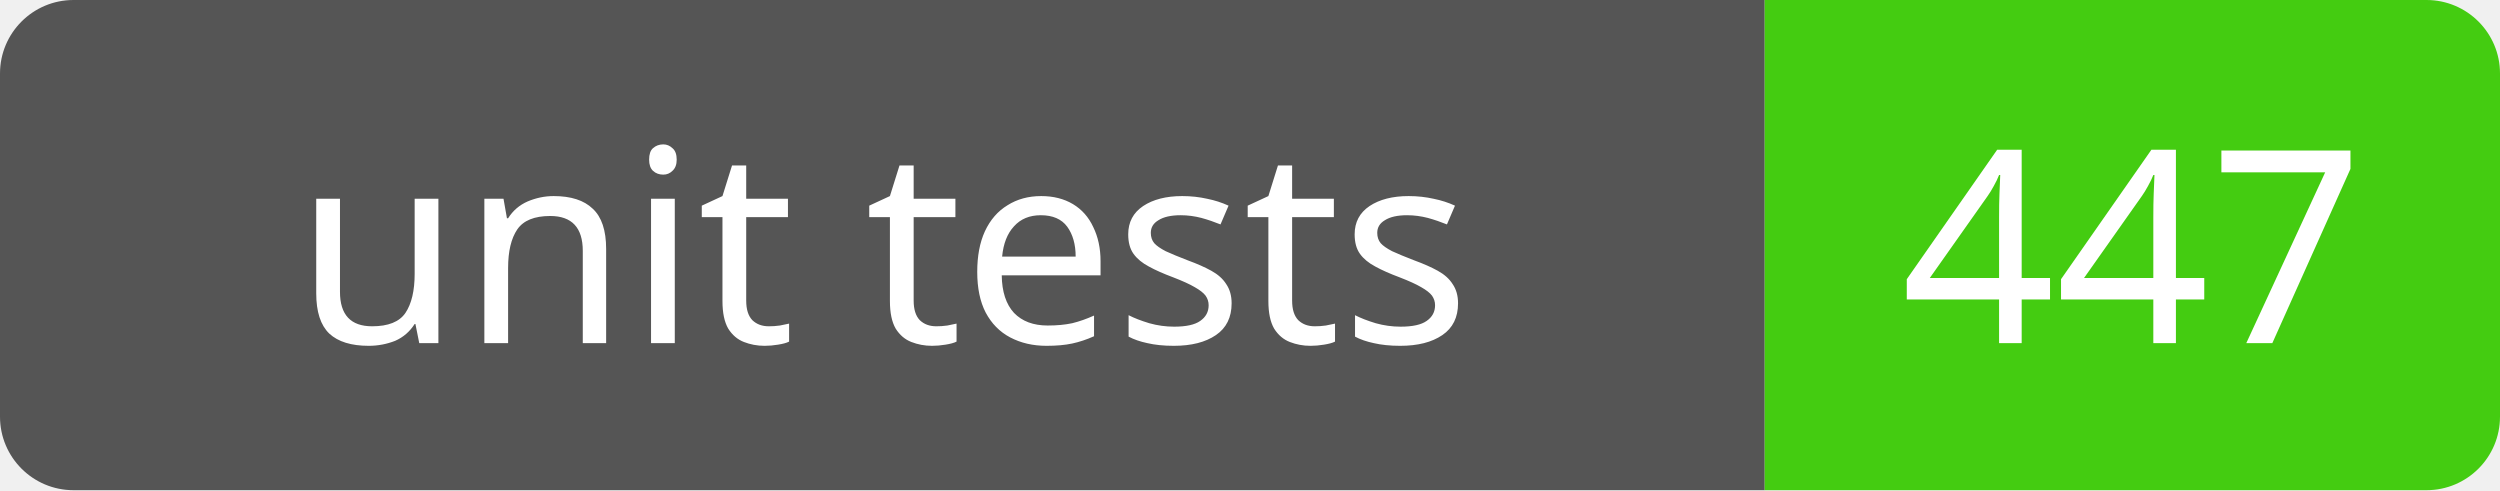
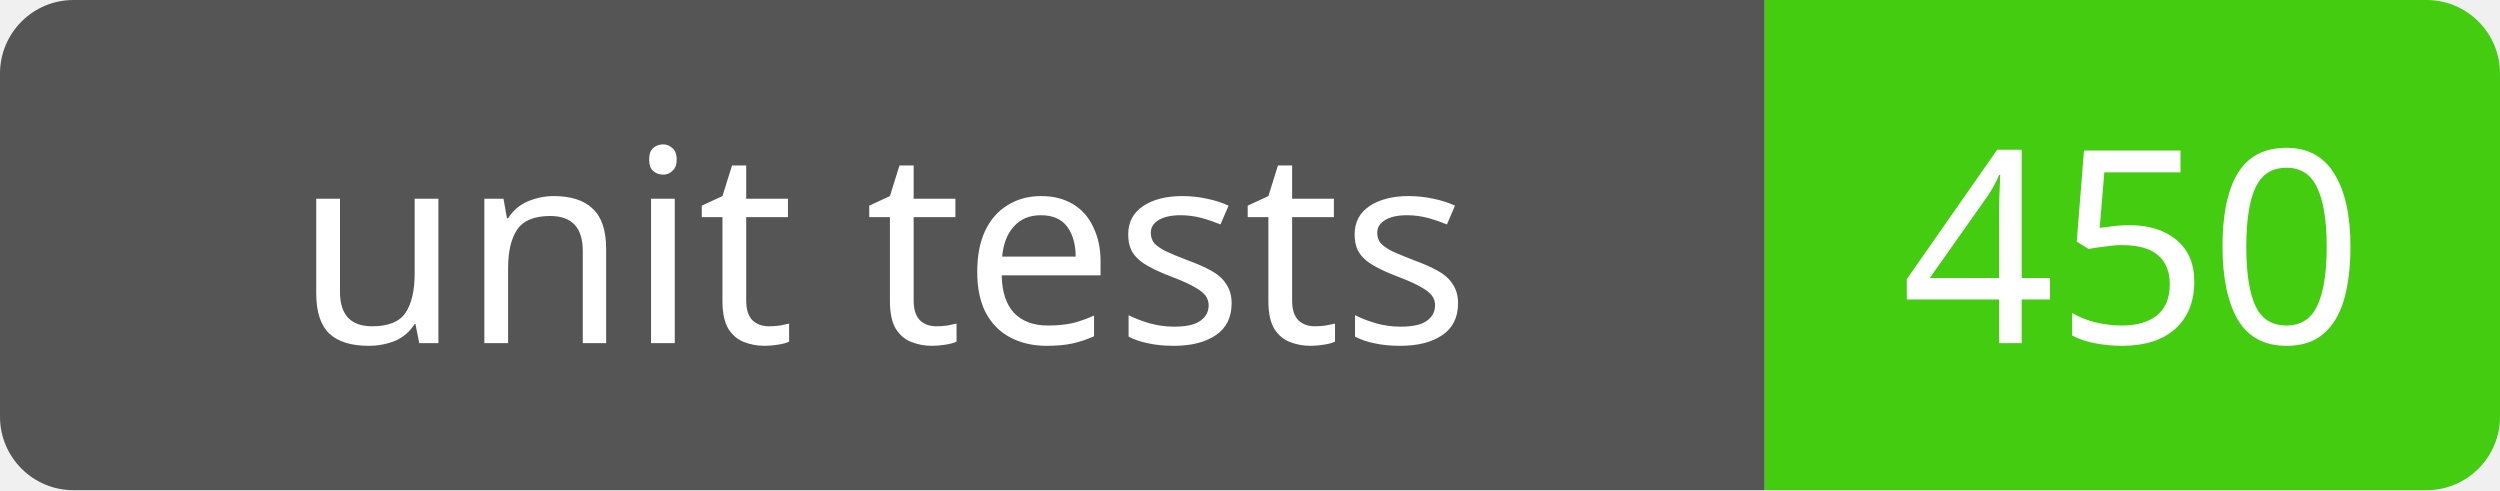
- <svg xmlns="http://www.w3.org/2000/svg" width="102" height="20" role="img" aria-label="unit tests: 447">
+ <svg xmlns="http://www.w3.org/2000/svg" width="102" height="20" role="img" aria-label="unit tests: 450">
  <clipPath id="r">
    <rect width="102" height="20" rx="3" />
  </clipPath>
  <g clip-path="url(#r)">
    <path fill="#555" d="M0 0h72v20H0z" />
    <path fill="#4c1" d="M72 0h30v20H72z" />
  </g>
  <g fill="#fff" text-anchor="middle" font-family="Verdana, sans-serif" font-size="11">
    <text x="36" y="14">unit tests</text>
-     <text x="87" y="14">447</text>
+     <text x="87" y="14">450</text>
  </g>
</svg>
